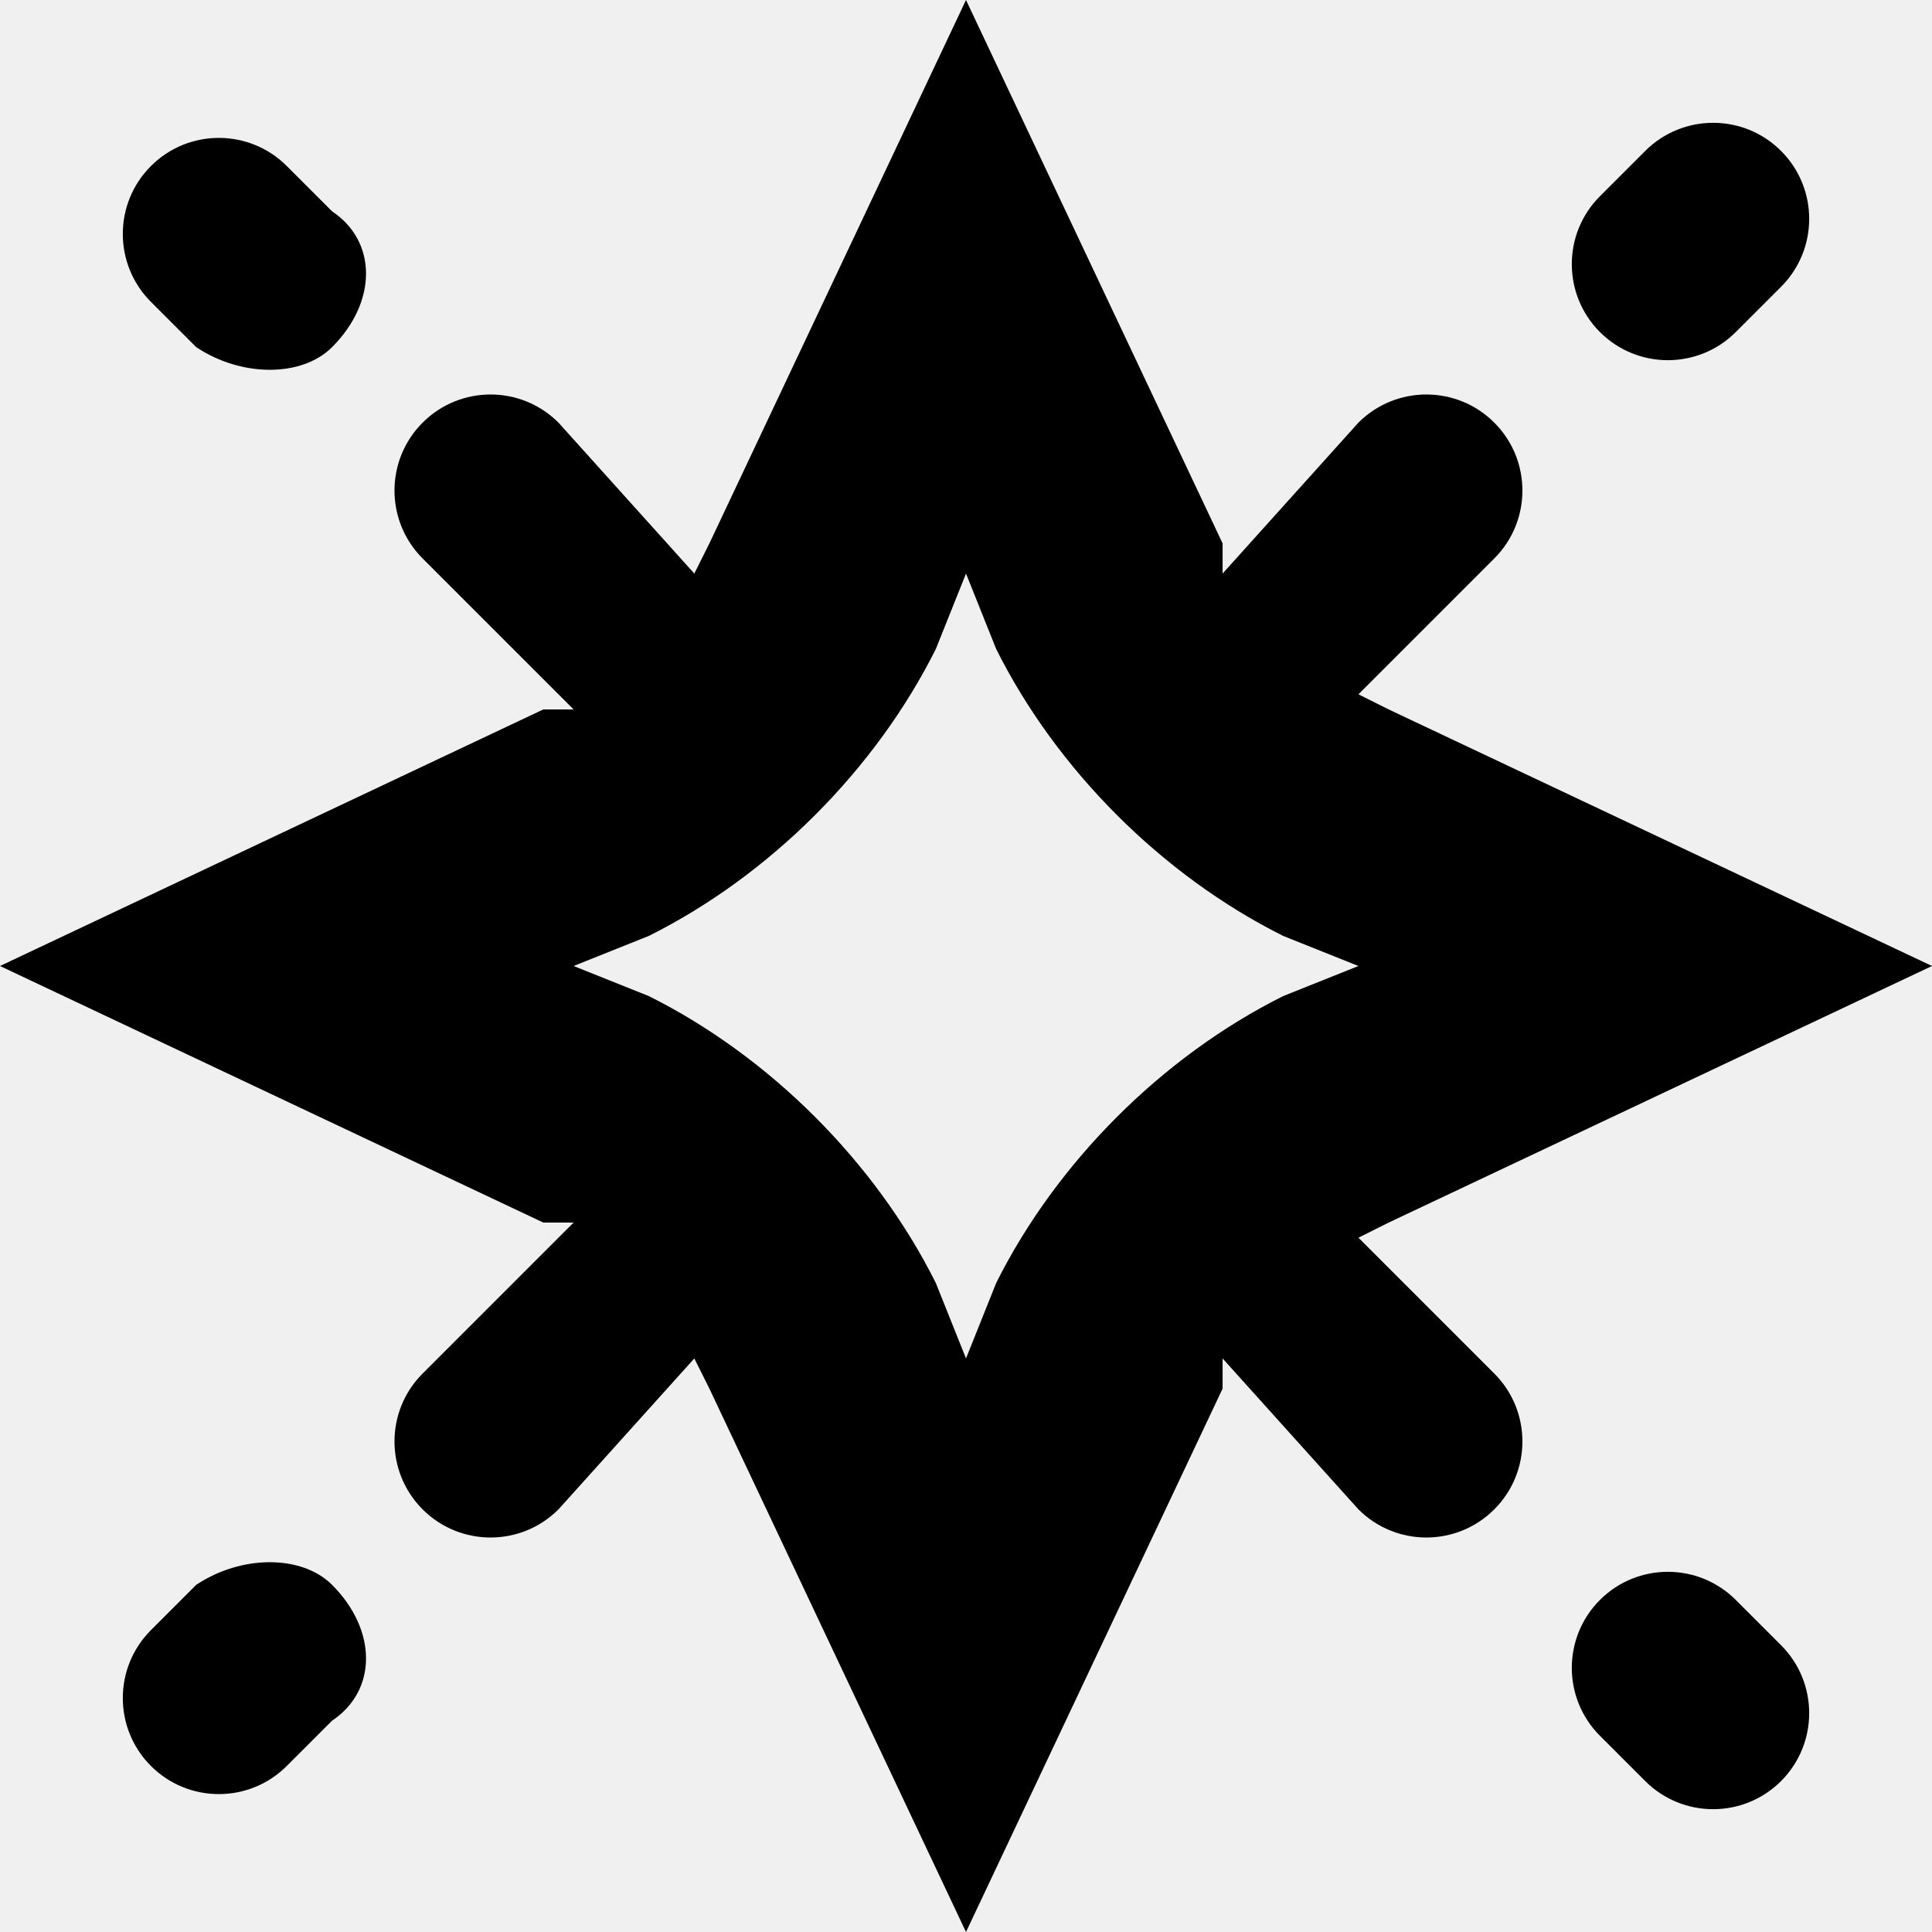
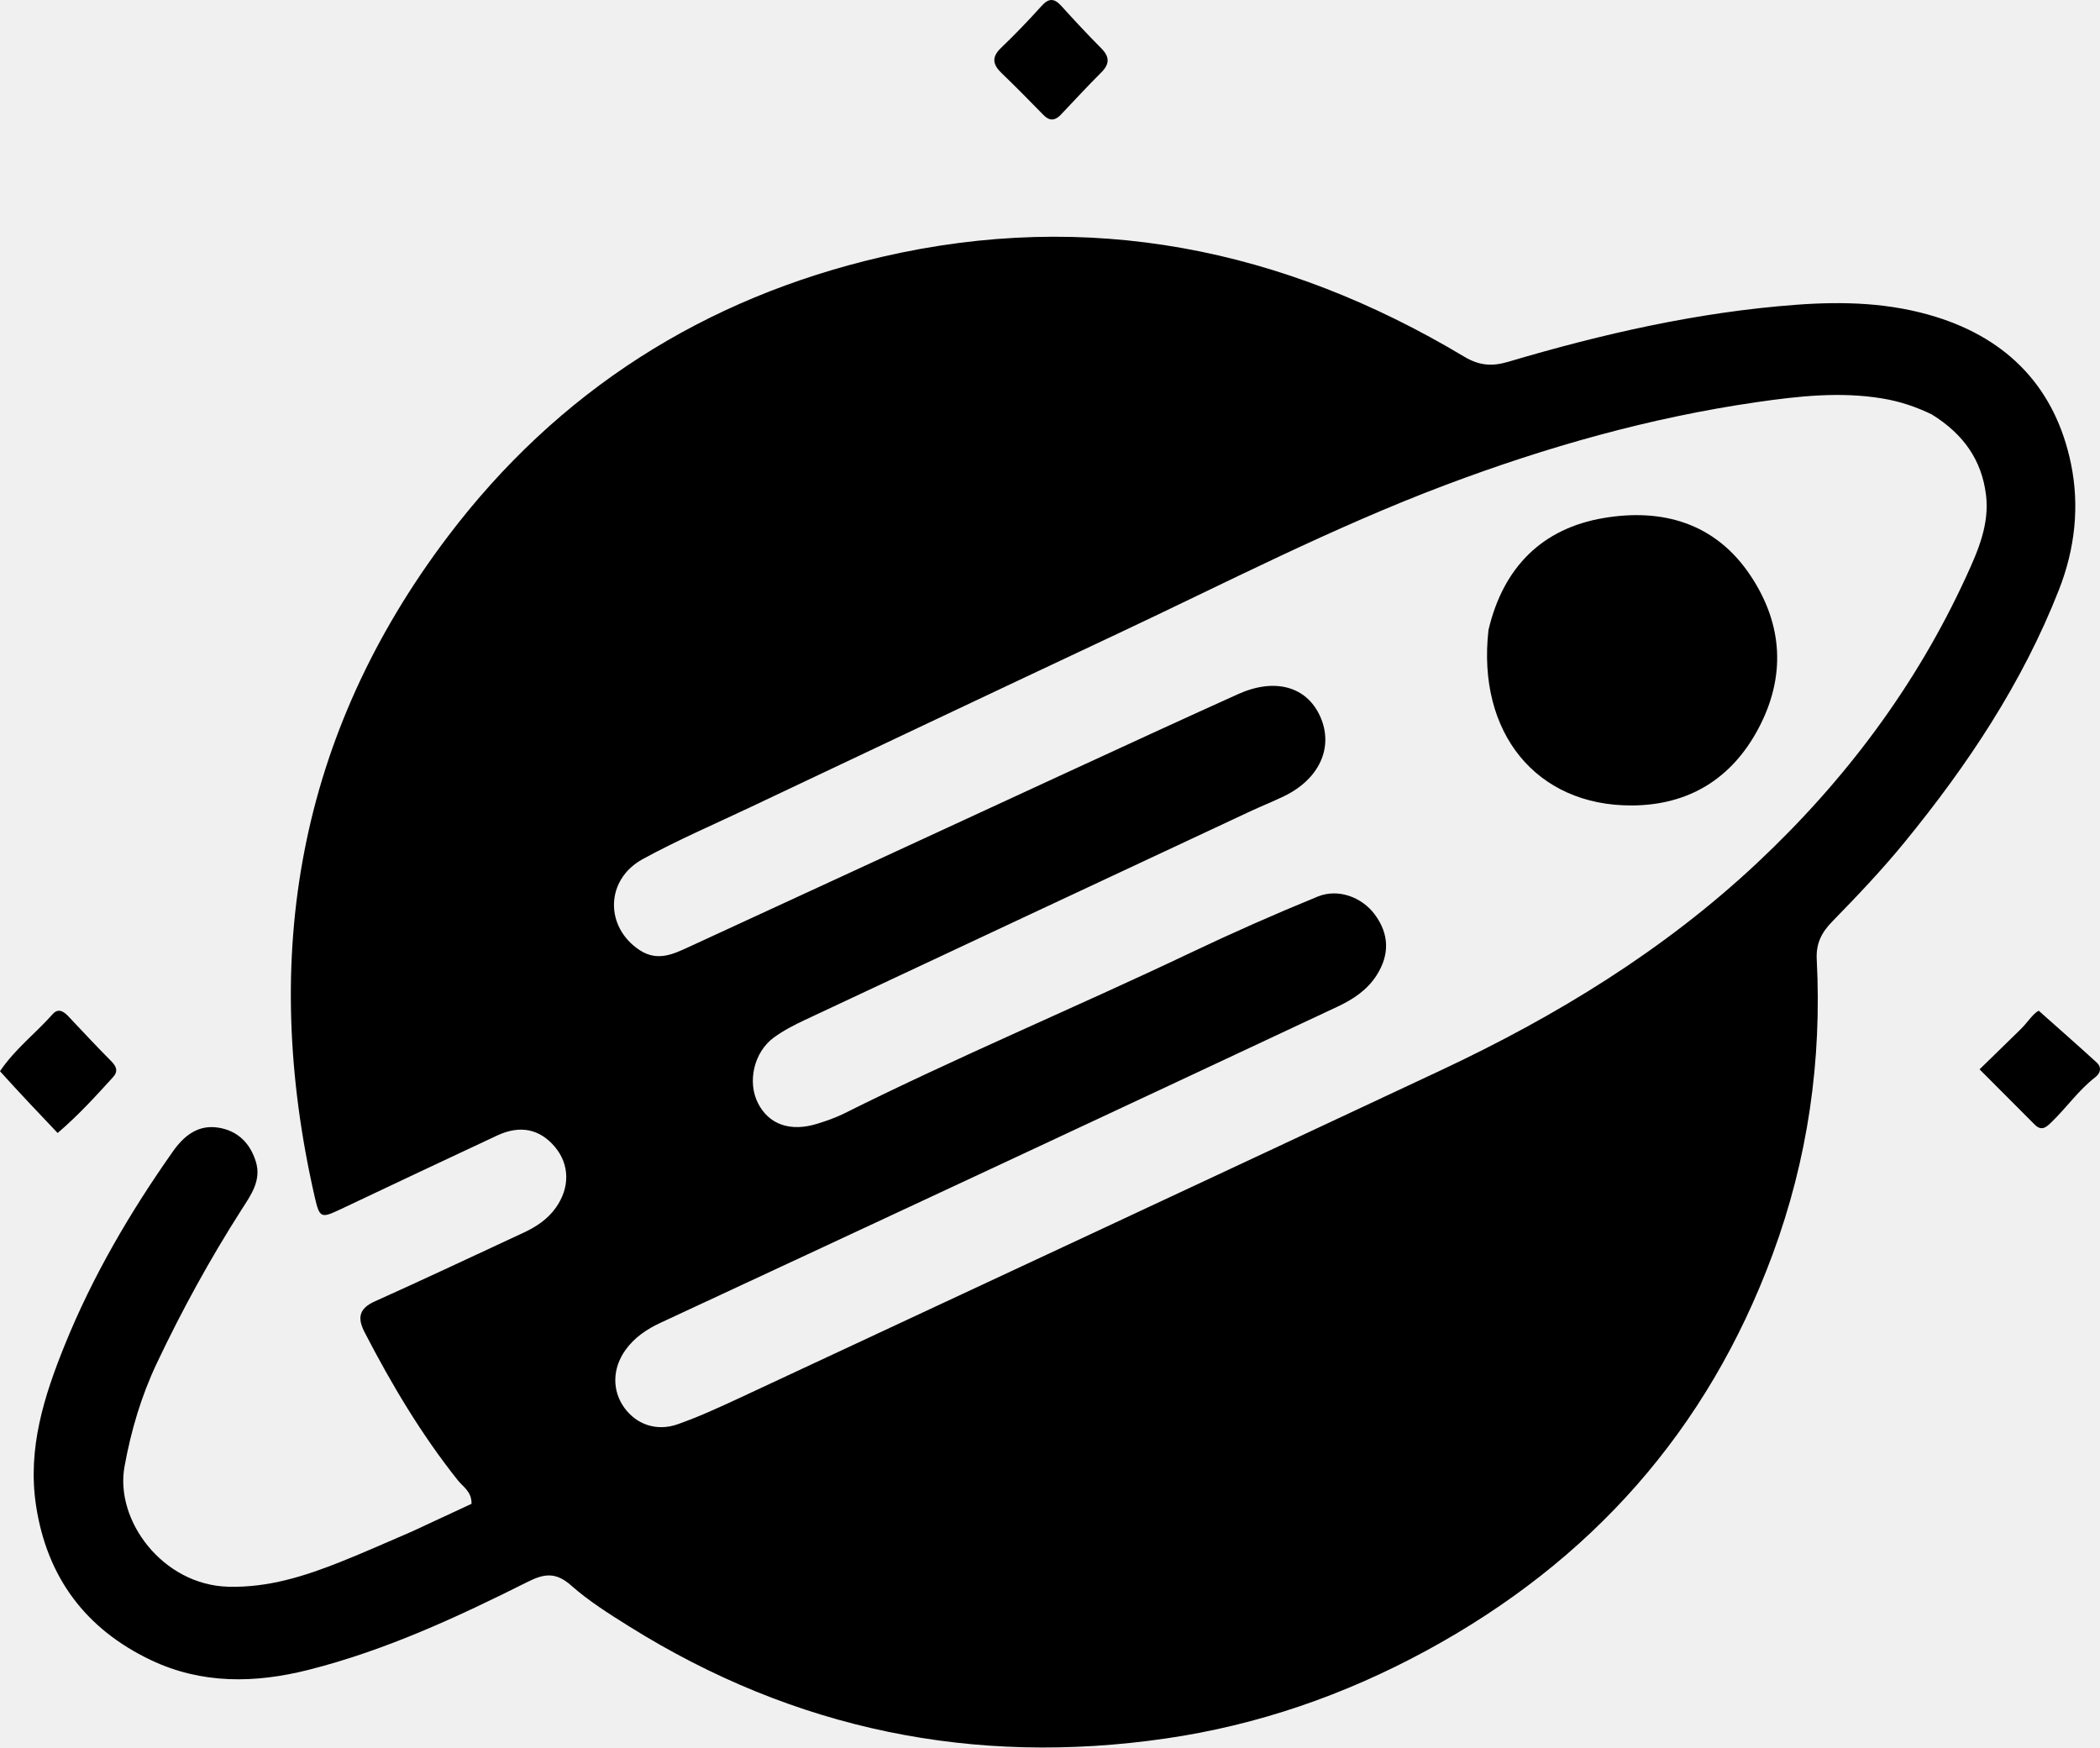
- <svg xmlns="http://www.w3.org/2000/svg" viewBox="0 0 128 128">
-   <path fill-rule="evenodd" d="M81 36 64 0 47 36l-1 2-9-10a6 6 0 0 0-9 9l10 10h-2L0 64l36 17h2L28 91a6 6 0 1 0 9 9l9-10 1 2 17 36 17-36v-2l9 10a6 6 0 1 0 9-9l-9-9 2-1 36-17-36-17-2-1 9-9a6 6 0 1 0-9-9l-9 10v-2Zm-17 2-2 5c-4 8-11 15-19 19l-5 2 5 2c8 4 15 11 19 19l2 5 2-5c4-8 11-15 19-19l5-2-5-2c-8-4-15-11-19-19l-2-5Z" clip-rule="evenodd" />
-   <path d="M118 19a6 6 0 0 0-9-9l-3 3a6 6 0 1 0 9 9l3-3Zm-96 4c-2 2-6 2-9 0l-3-3a6 6 0 1 1 9-9l3 3c3 2 3 6 0 9Zm0 82c-2-2-6-2-9 0l-3 3a6 6 0 1 0 9 9l3-3c3-2 3-6 0-9Zm96 4a6 6 0 0 1-9 9l-3-3a6 6 0 1 1 9-9l3 3Z" />
-   <style>path{fill:#000}@media (prefers-color-scheme:dark){path{fill:#fff}}</style>
+ <svg xmlns="http://www.w3.org/2000/svg" version="1.1" id="Layer_1" x="0px" y="0px" enable-background="new 0 0 1024 1024" xml:space="preserve" viewBox="231.02 221.52 557.46 463.9">
+   <path fill="#000000" opacity="1" stroke="none" d=" M340.231,628.144   C345.835,625.537 351.097,623.094 356.188,620.732   C356.262,617.478 353.959,616.246 352.565,614.495   C342.877,602.32 334.969,589.041 327.841,575.251   C325.843,571.385 326.261,568.901 330.547,566.976   C343.76,561.039 356.865,554.859 370.002,548.754   C373.363,547.192 376.393,545.195 378.589,542.093   C382.328,536.811 382.261,530.683 378.346,526.003   C374.365,521.244 369.13,520.097 363.045,522.932   C349.161,529.4 335.323,535.965 321.476,542.511   C316.239,544.987 315.857,544.936 314.549,539.206   C300.003,475.507 310.071,416.605 349.861,363.994   C379.092,325.345 417.927,300.654 464.983,289.741   C520.025,276.975 571.55,287.393 619.665,316.177   C623.629,318.548 626.992,318.866 631.357,317.572   C656.368,310.155 681.677,304.369 707.845,302.423   C720.486,301.482 732.784,301.885 744.816,305.605   C764.276,311.622 776.68,324.714 780.785,344.681   C783.089,355.885 781.838,367.205 777.608,378.013   C767.911,402.793 753.341,424.629 736.618,445.088   C730.618,452.429 724.059,459.339 717.427,466.126   C714.53,469.09 713.069,472.005 713.286,476.221   C714.672,503.117 710.924,529.248 701.548,554.579   C684.248,601.32 653.328,635.991 609.643,659.709   C587.901,671.513 564.901,679.474 540.517,683.02   C489.526,690.436 441.94,680.694 398.138,653.332   C392.78,649.984 387.35,646.576 382.645,642.414   C378.678,638.905 375.657,639.161 371.205,641.392   C352.452,650.791 333.434,659.611 312.96,664.794   C298.673,668.41 284.502,668.62 271.028,662.189   C253.8,653.966 243.489,640.306 240.583,621.168   C238.288,606.049 242.705,592.185 248.205,578.585   C255.605,560.29 265.544,543.345 276.891,527.224   C279.817,523.067 283.548,519.997 289.016,520.873   C294.067,521.681 297.335,524.906 298.889,529.73   C300.534,534.833 297.622,538.764 295.125,542.666   C286.763,555.736 279.325,569.319 272.684,583.325   C268.54,592.064 265.81,601.237 264.072,610.842   C261.469,625.231 274.272,642.253 291.567,642.736   C302.211,643.032 311.903,639.939 321.506,636.108   C327.688,633.643 333.765,630.918 340.231,628.144  M743.866,331.56   C739.665,329.508 735.323,328.058 730.653,327.289   C719.487,325.451 708.485,326.669 697.438,328.265   C669.025,332.369 641.622,340.142 614.79,350.247   C584.816,361.535 556.42,376.252 527.503,389.839   C494.957,405.132 462.465,420.539 429.96,435.917   C420.481,440.401 410.819,444.561 401.632,449.585   C391.655,455.041 391.546,467.658 400.833,473.751   C405.579,476.866 409.793,474.787 413.991,472.855   C447.568,457.403 481.106,441.868 514.669,426.387   C529.637,419.484 544.608,412.586 559.631,405.804   C569.447,401.372 577.87,403.735 581.462,411.692   C585.13,419.818 581.317,428.314 571.885,432.874   C568.889,434.323 565.789,435.555 562.774,436.966   C523.417,455.38 484.059,473.796 444.725,492.26   C441.874,493.599 439.021,495.069 436.485,496.912   C431.149,500.79 429.358,508.698 432.228,514.364   C435.114,520.063 440.859,522.077 448.071,519.804   C450.446,519.055 452.835,518.239 455.056,517.13   C485.309,502.02 516.519,488.977 547.044,474.454   C558.157,469.167 569.431,464.186 580.82,459.527   C586.275,457.295 592.56,459.715 595.932,464.235   C599.814,469.442 599.955,474.946 596.442,480.435   C593.908,484.394 590.158,486.835 586.056,488.76   C555.615,503.044 525.158,517.297 494.69,531.523   C465.278,545.256 435.85,558.955 406.416,572.643   C402.726,574.359 399.444,576.549 397.052,579.9   C393.544,584.814 393.456,590.701 396.791,595.277   C399.995,599.67 405.346,601.578 410.92,599.606   C416.395,597.67 421.716,595.249 426.987,592.79   C489.152,563.792 551.327,534.814 613.43,505.683   C644.041,491.325 672.696,473.84 697.474,450.598   C720.783,428.735 739.684,403.546 753.038,374.401   C756.14,367.63 759.17,360.667 758.219,352.901   C757.093,343.71 752.309,336.806 743.866,331.56  z" />
+   <path fill="#000000" opacity="1" stroke="none" d=" M512.426,252.179   C510.573,253.888 509.258,253.322 507.899,251.93   C504.295,248.237 500.679,244.554 496.956,240.983   C494.614,238.736 494.11,236.779 496.71,234.281   C500.432,230.706 504.025,226.983 507.472,223.141   C509.407,220.984 510.862,221 512.755,223.094   C516.217,226.925 519.75,230.696 523.379,234.368   C525.592,236.608 525.618,238.499 523.368,240.741   C519.711,244.384 516.219,248.192 512.426,252.179  z" />
+   <path fill="#000000" opacity="1" stroke="none" d=" M231.02,505.892   C234.978,499.99 240.476,495.852 244.973,490.762   C246.474,489.063 247.895,489.969 249.182,491.336   C252.942,495.329 256.69,499.336 260.55,503.231   C261.951,504.645 262.441,505.913 261.003,507.491   C256.43,512.504 251.879,517.54 246.319,522.289   C241.09,516.787 236.083,511.518 231.02,505.892  z" />
+   <path fill="#000000" opacity="1" stroke="none" d=" M767.077,495.083   C769.25,493.039 770.601,490.628 772.207,489.824   C777.533,494.568 782.617,499.022 787.602,503.584   C788.969,504.836 788.651,506.386 787.254,507.461   C782.862,510.841 779.711,515.412 775.782,519.232   C774.441,520.536 773.103,522.013 771.178,520.091   C766.384,515.305 761.608,510.502 756.509,505.39   C760.205,501.791 763.519,498.565 767.077,495.083  z" />
+   <path fill="#000000" opacity="1" stroke="none" d=" M626.152,388.739   C630.099,371.984 640.52,361.78 656.708,359.039   C672.214,356.413 686.357,360.276 695.711,374.326   C704.388,387.358 705.092,401.248 697.768,414.985   C690.724,428.199 679.348,435.286 664.156,435.339   C638.906,435.428 623.032,416.115 626.152,388.739  z" />
</svg>
